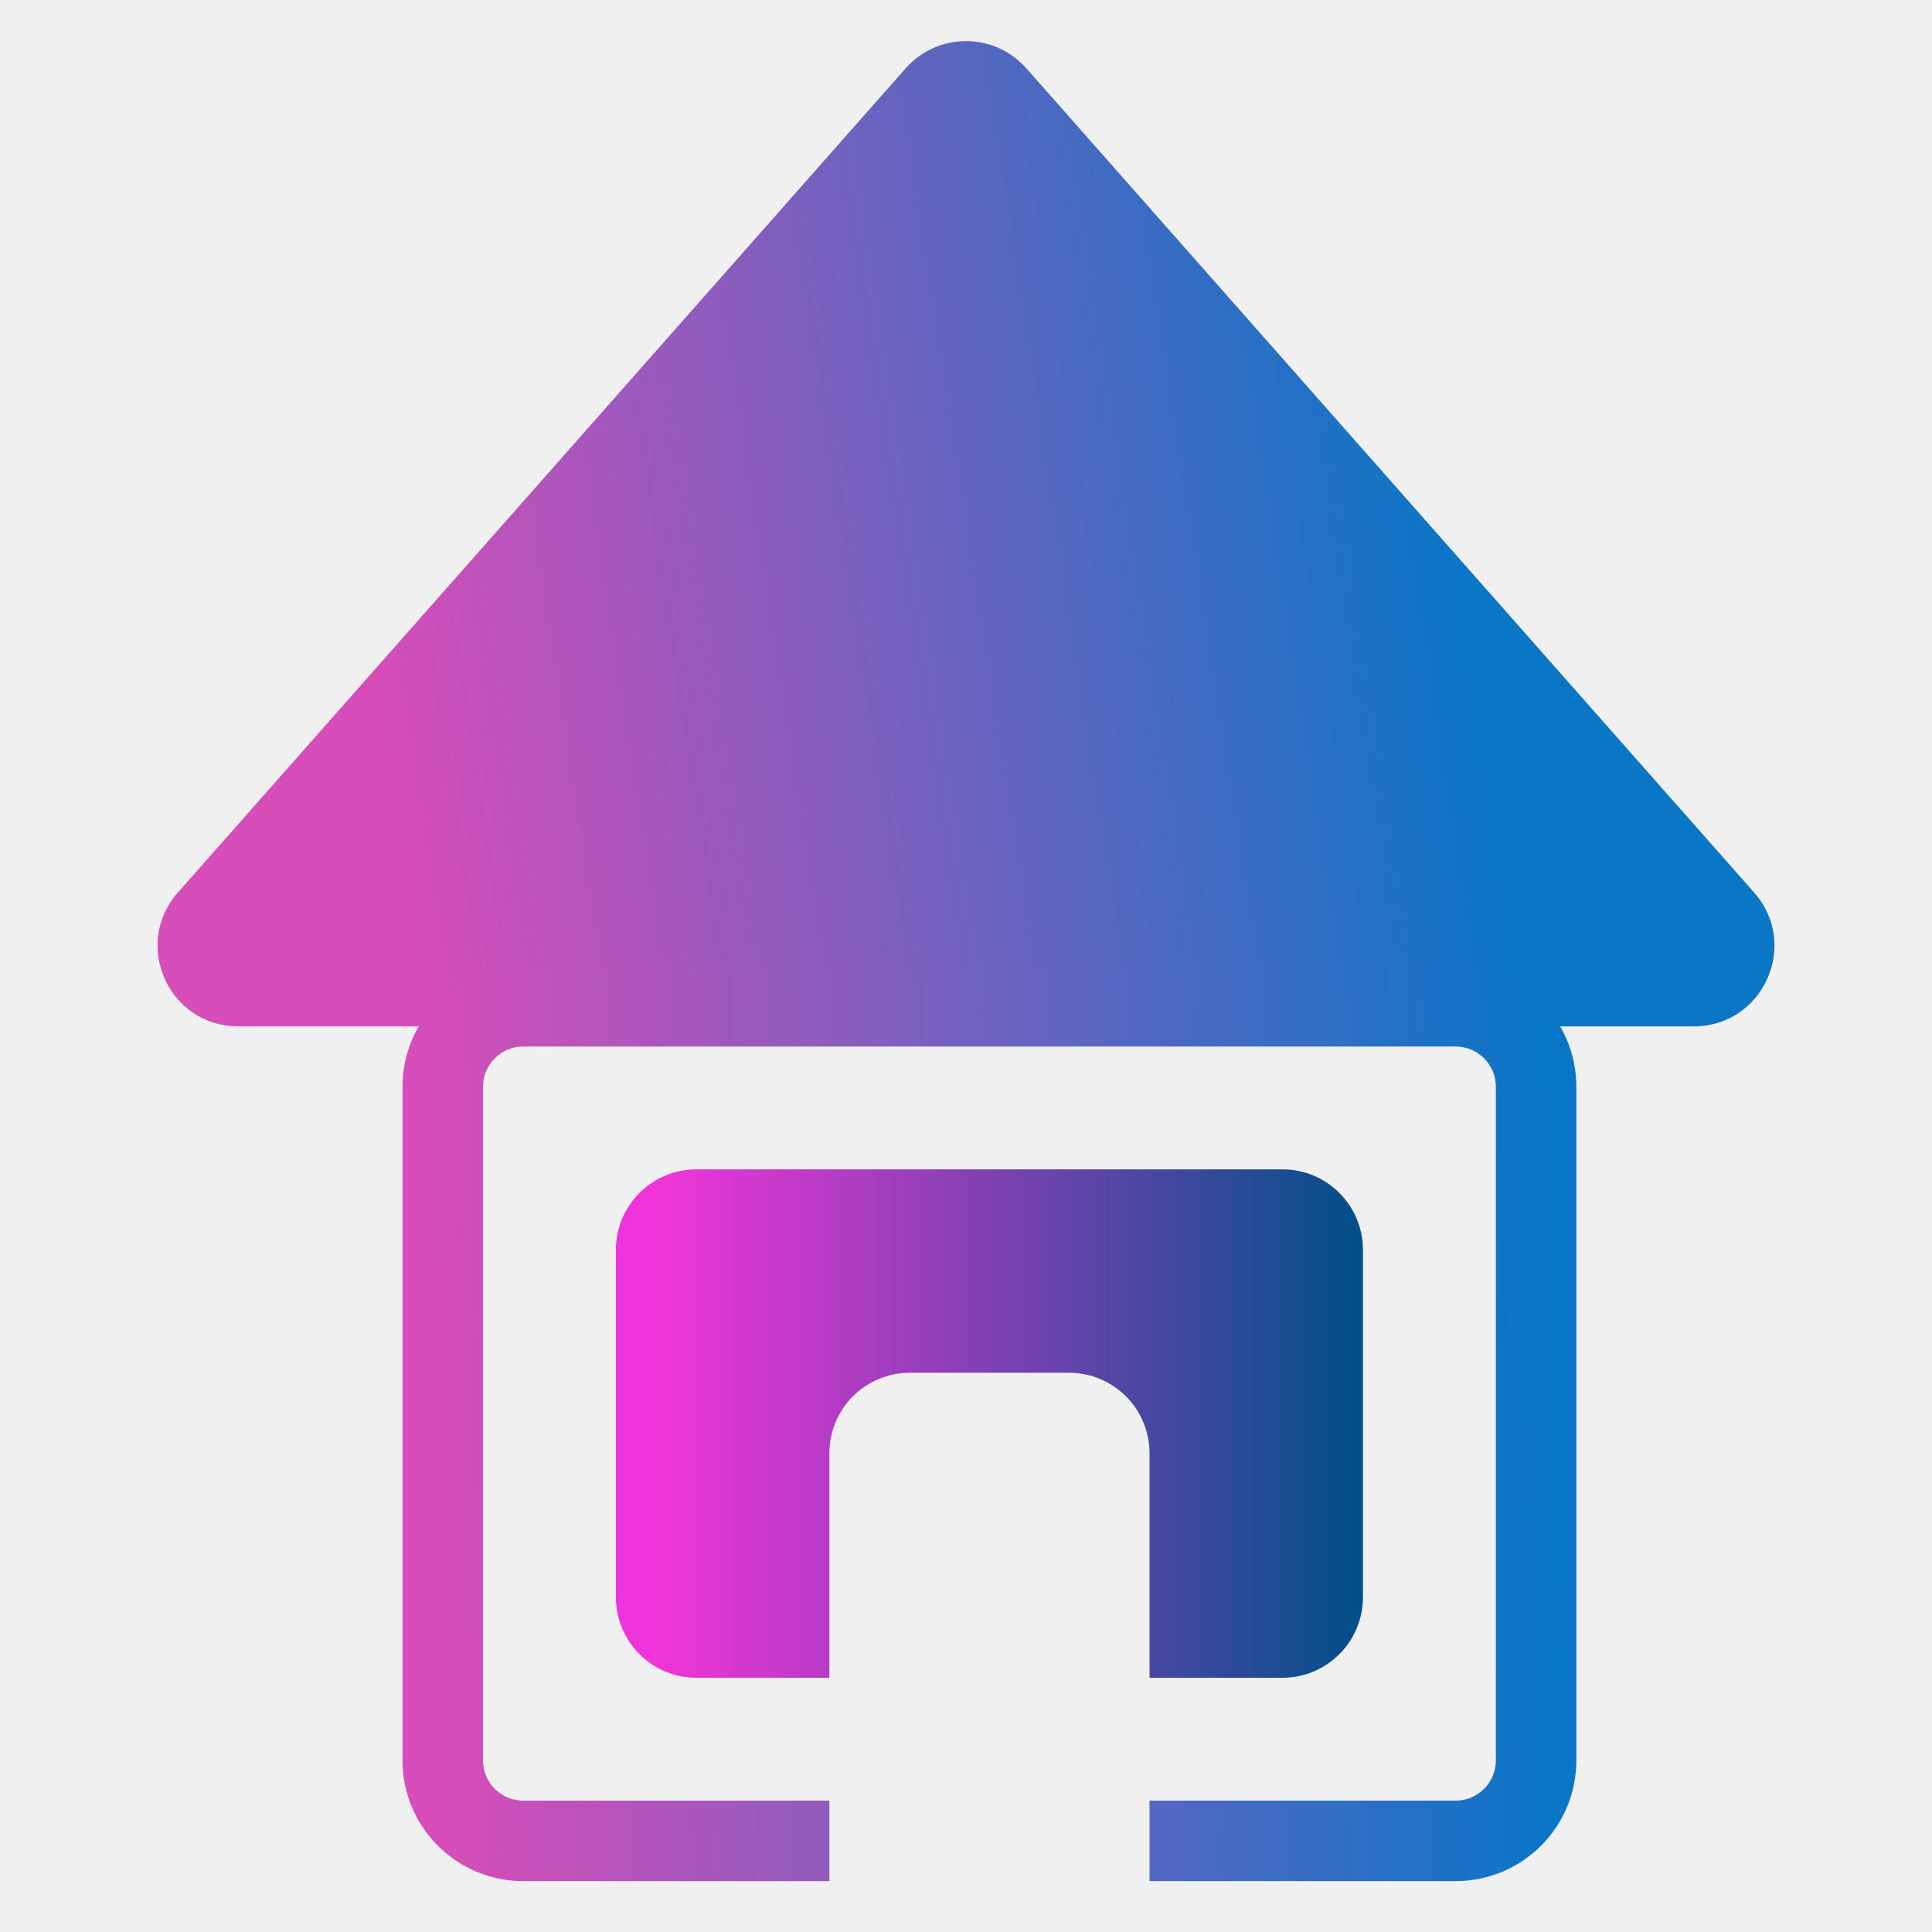
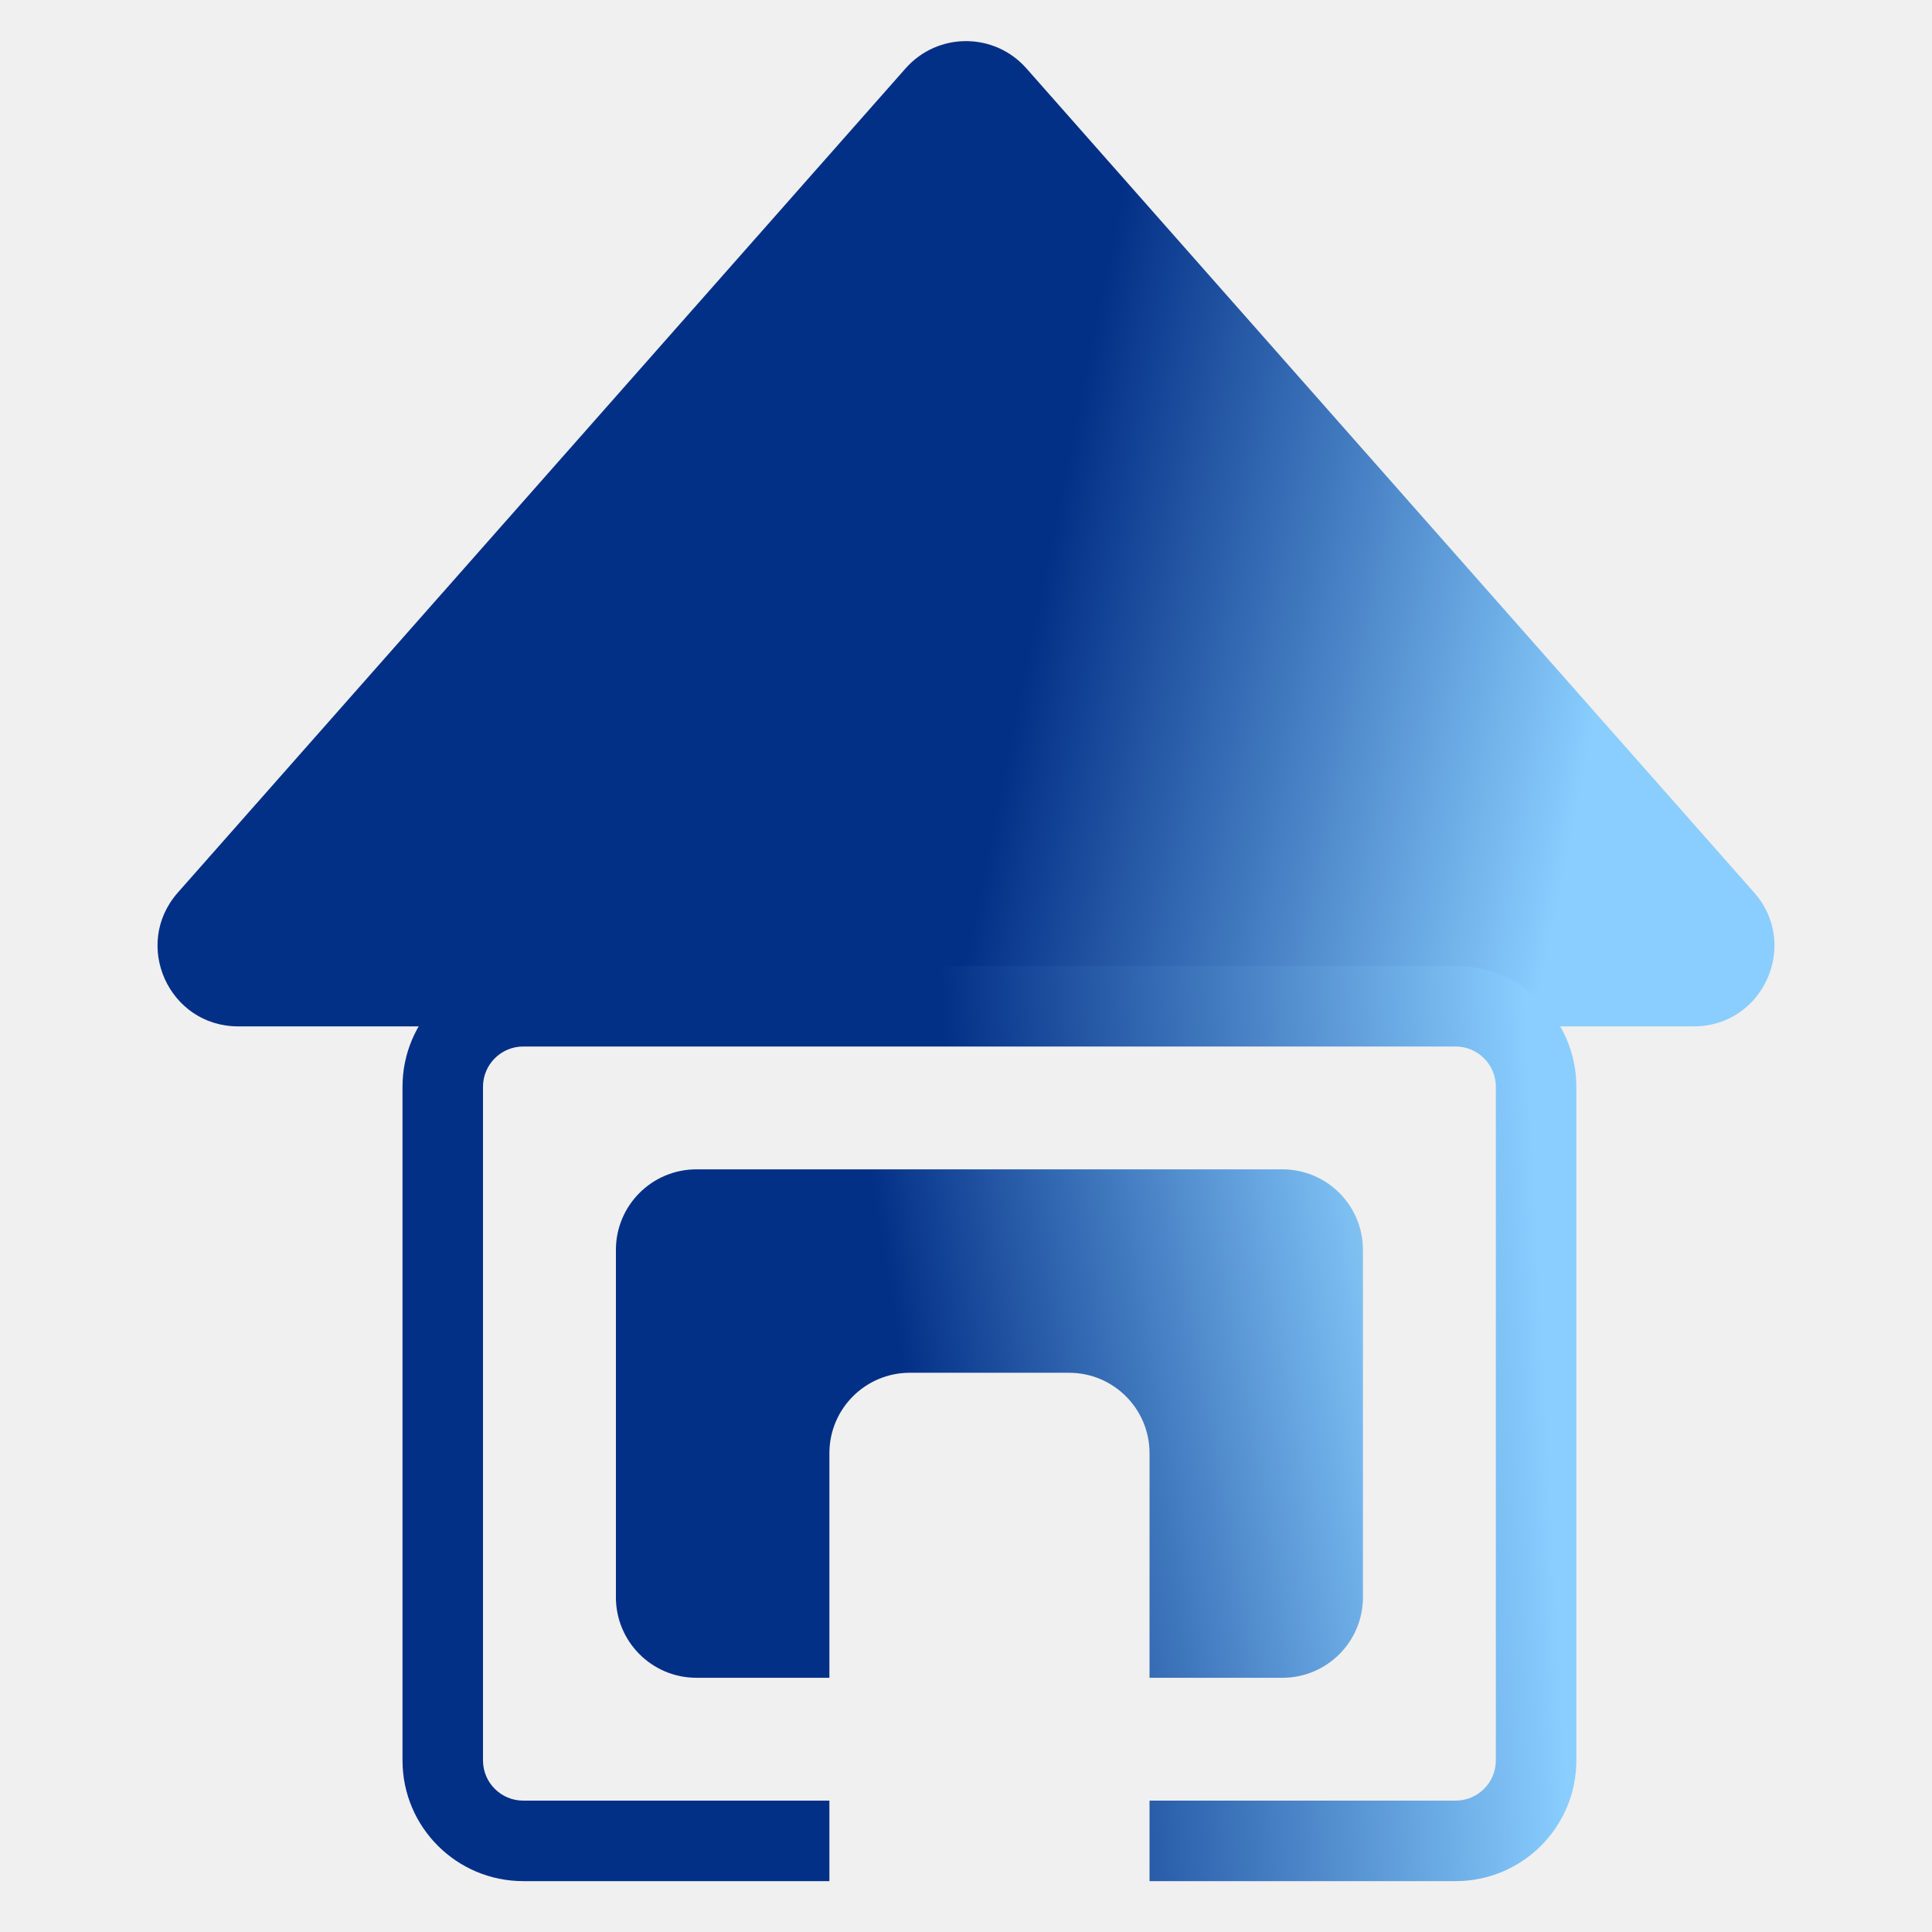
<svg xmlns="http://www.w3.org/2000/svg" width="24" height="24" viewBox="0 0 24 24" fill="none">
  <g clip-path="url(#clip0_21_42)">
    <path d="M11.25 0.849C11.649 0.398 12.351 0.398 12.75 0.849L21.791 11.088C22.361 11.734 21.903 12.75 21.041 12.75H2.959C2.097 12.75 1.639 11.734 2.209 11.088L11.25 0.849Z" fill="url(#paint0_linear_21_42)" />
    <path fill-rule="evenodd" clip-rule="evenodd" d="M8.651 14.526C8.099 14.526 7.651 14.974 7.651 15.526V19.842C7.651 20.394 8.099 20.842 8.651 20.842H10.303V18.053C10.303 17.5 10.75 17.053 11.303 17.053H13.28C13.832 17.053 14.28 17.5 14.28 18.053V20.842H15.931C16.483 20.842 16.931 20.394 16.931 19.842V15.526C16.931 14.974 16.483 14.526 15.931 14.526H8.651Z" fill="url(#paint1_linear_21_42)" style="mix-blend-mode:darken" />
    <path fill-rule="evenodd" clip-rule="evenodd" d="M6.5 13H18.082C18.358 13 18.582 13.224 18.582 13.5V21.868C18.582 22.145 18.358 22.368 18.082 22.368H14.28V23.368H18.082C18.91 23.368 19.582 22.697 19.582 21.868V13.5C19.582 12.672 18.91 12 18.082 12H6.5C5.672 12 5 12.672 5 13.5V21.868C5 22.697 5.672 23.368 6.5 23.368H10.303V22.368H6.5C6.224 22.368 6 22.145 6 21.868V13.5C6 13.224 6.224 13 6.5 13Z" fill="url(#paint2_linear_21_42)" />
  </g>
  <defs>
-     <linearGradient id="paint0_linear_21_42" x1="18.842" y1="11.184" x2="5.337" y2="13.25" gradientUnits="userSpaceOnUse">
-       <stop stop-color="#0976C6" />
-       <stop offset="1" stop-color="#D74DB9" />
+     <linearGradient id="paint0_linear_21_42" x1="19.5" y1="10.5" x2="5.757" y2="7.691" gradientUnits="userSpaceOnUse">
+       <stop stop-color="#89CEFF" />
+       <stop offset="0.504" stop-color="#033087" />
    </linearGradient>
-     <linearGradient id="paint1_linear_21_42" x1="16.931" y1="17.684" x2="7.651" y2="17.684" gradientUnits="userSpaceOnUse">
-       <stop stop-color="#004F89" />
-       <stop offset="1" stop-color="#FF33DE" />
+     <linearGradient id="paint1_linear_21_42" x1="17.5" y1="16" x2="7.651" y2="17.684" gradientUnits="userSpaceOnUse">
+       <stop stop-color="#89CEFF" />
+       <stop offset="0.636" stop-color="#033087" />
    </linearGradient>
-     <linearGradient id="paint2_linear_21_42" x1="19.177" y1="13.895" x2="5.223" y2="14.246" gradientUnits="userSpaceOnUse">
-       <stop stop-color="#0876C7" />
-       <stop offset="1" stop-color="#D84DB9" />
+     <linearGradient id="paint2_linear_21_42" x1="19" y1="13.5" x2="5.025" y2="14.235" gradientUnits="userSpaceOnUse">
+       <stop stop-color="#89CEFF" />
+       <stop offset="0.517" stop-color="#033087" />
    </linearGradient>
    <clipPath id="clip0_21_42">
      <rect width="24" height="24" fill="white" />
    </clipPath>
  </defs>
</svg>
